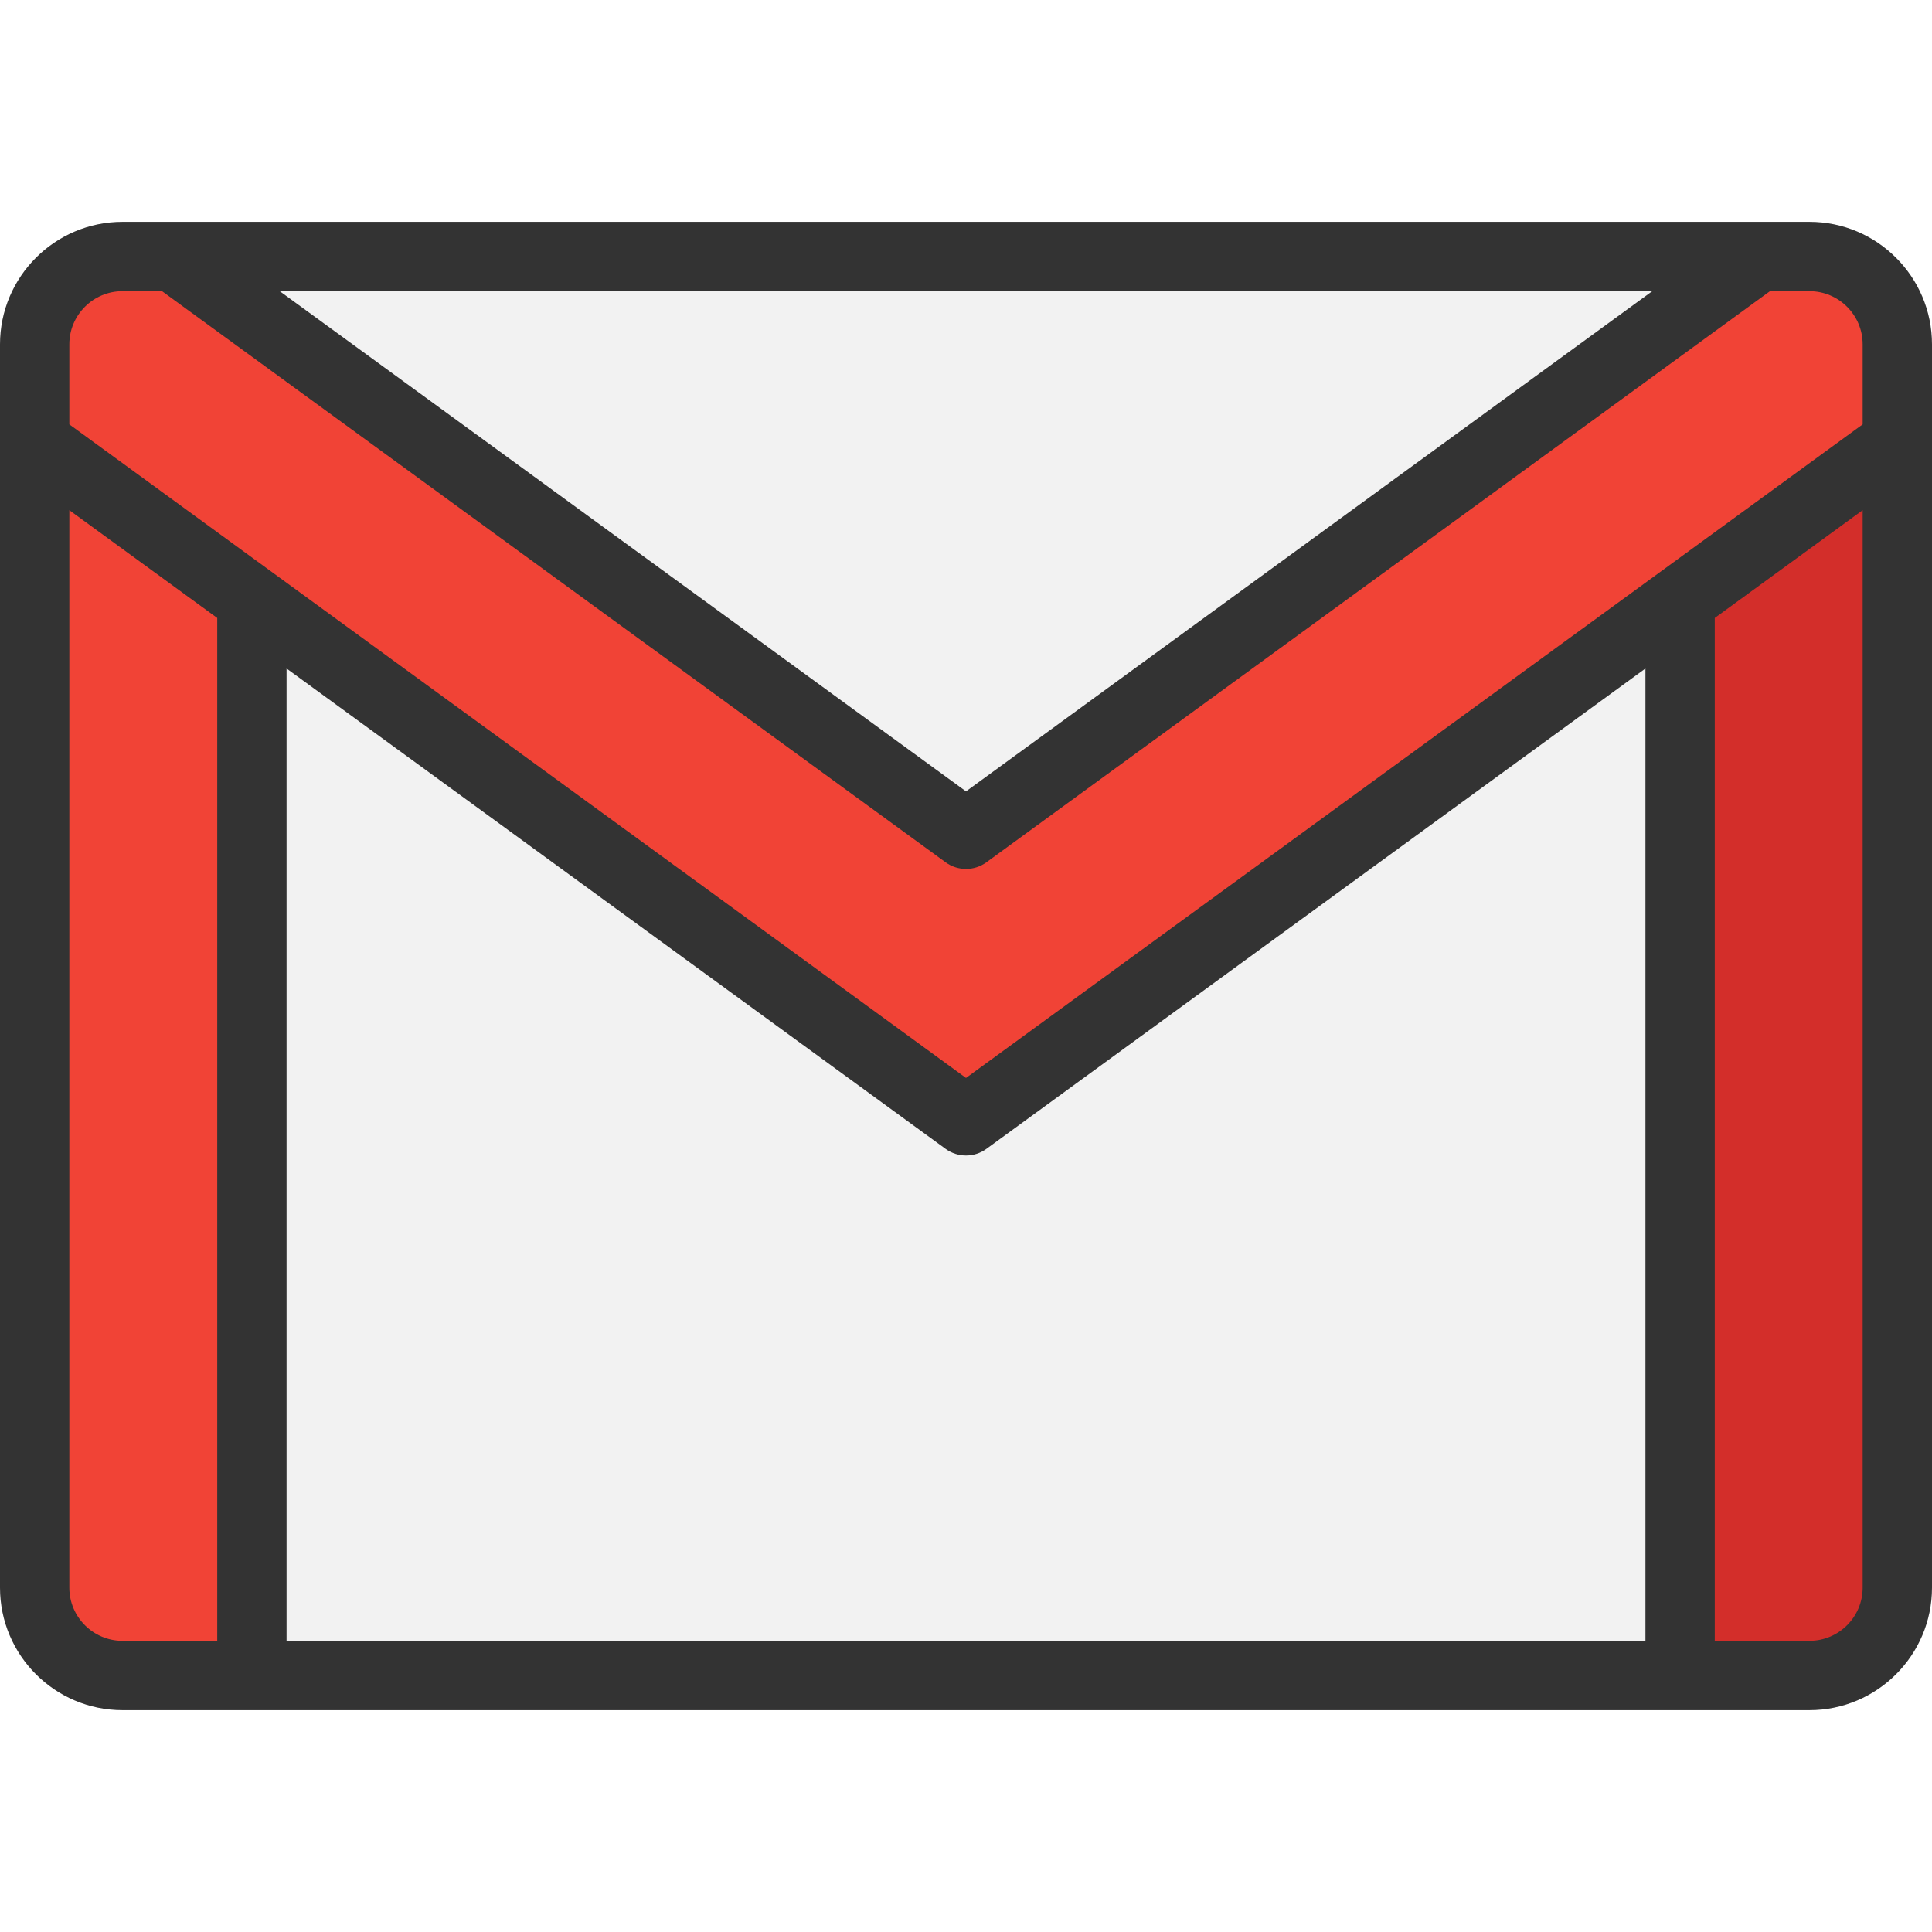
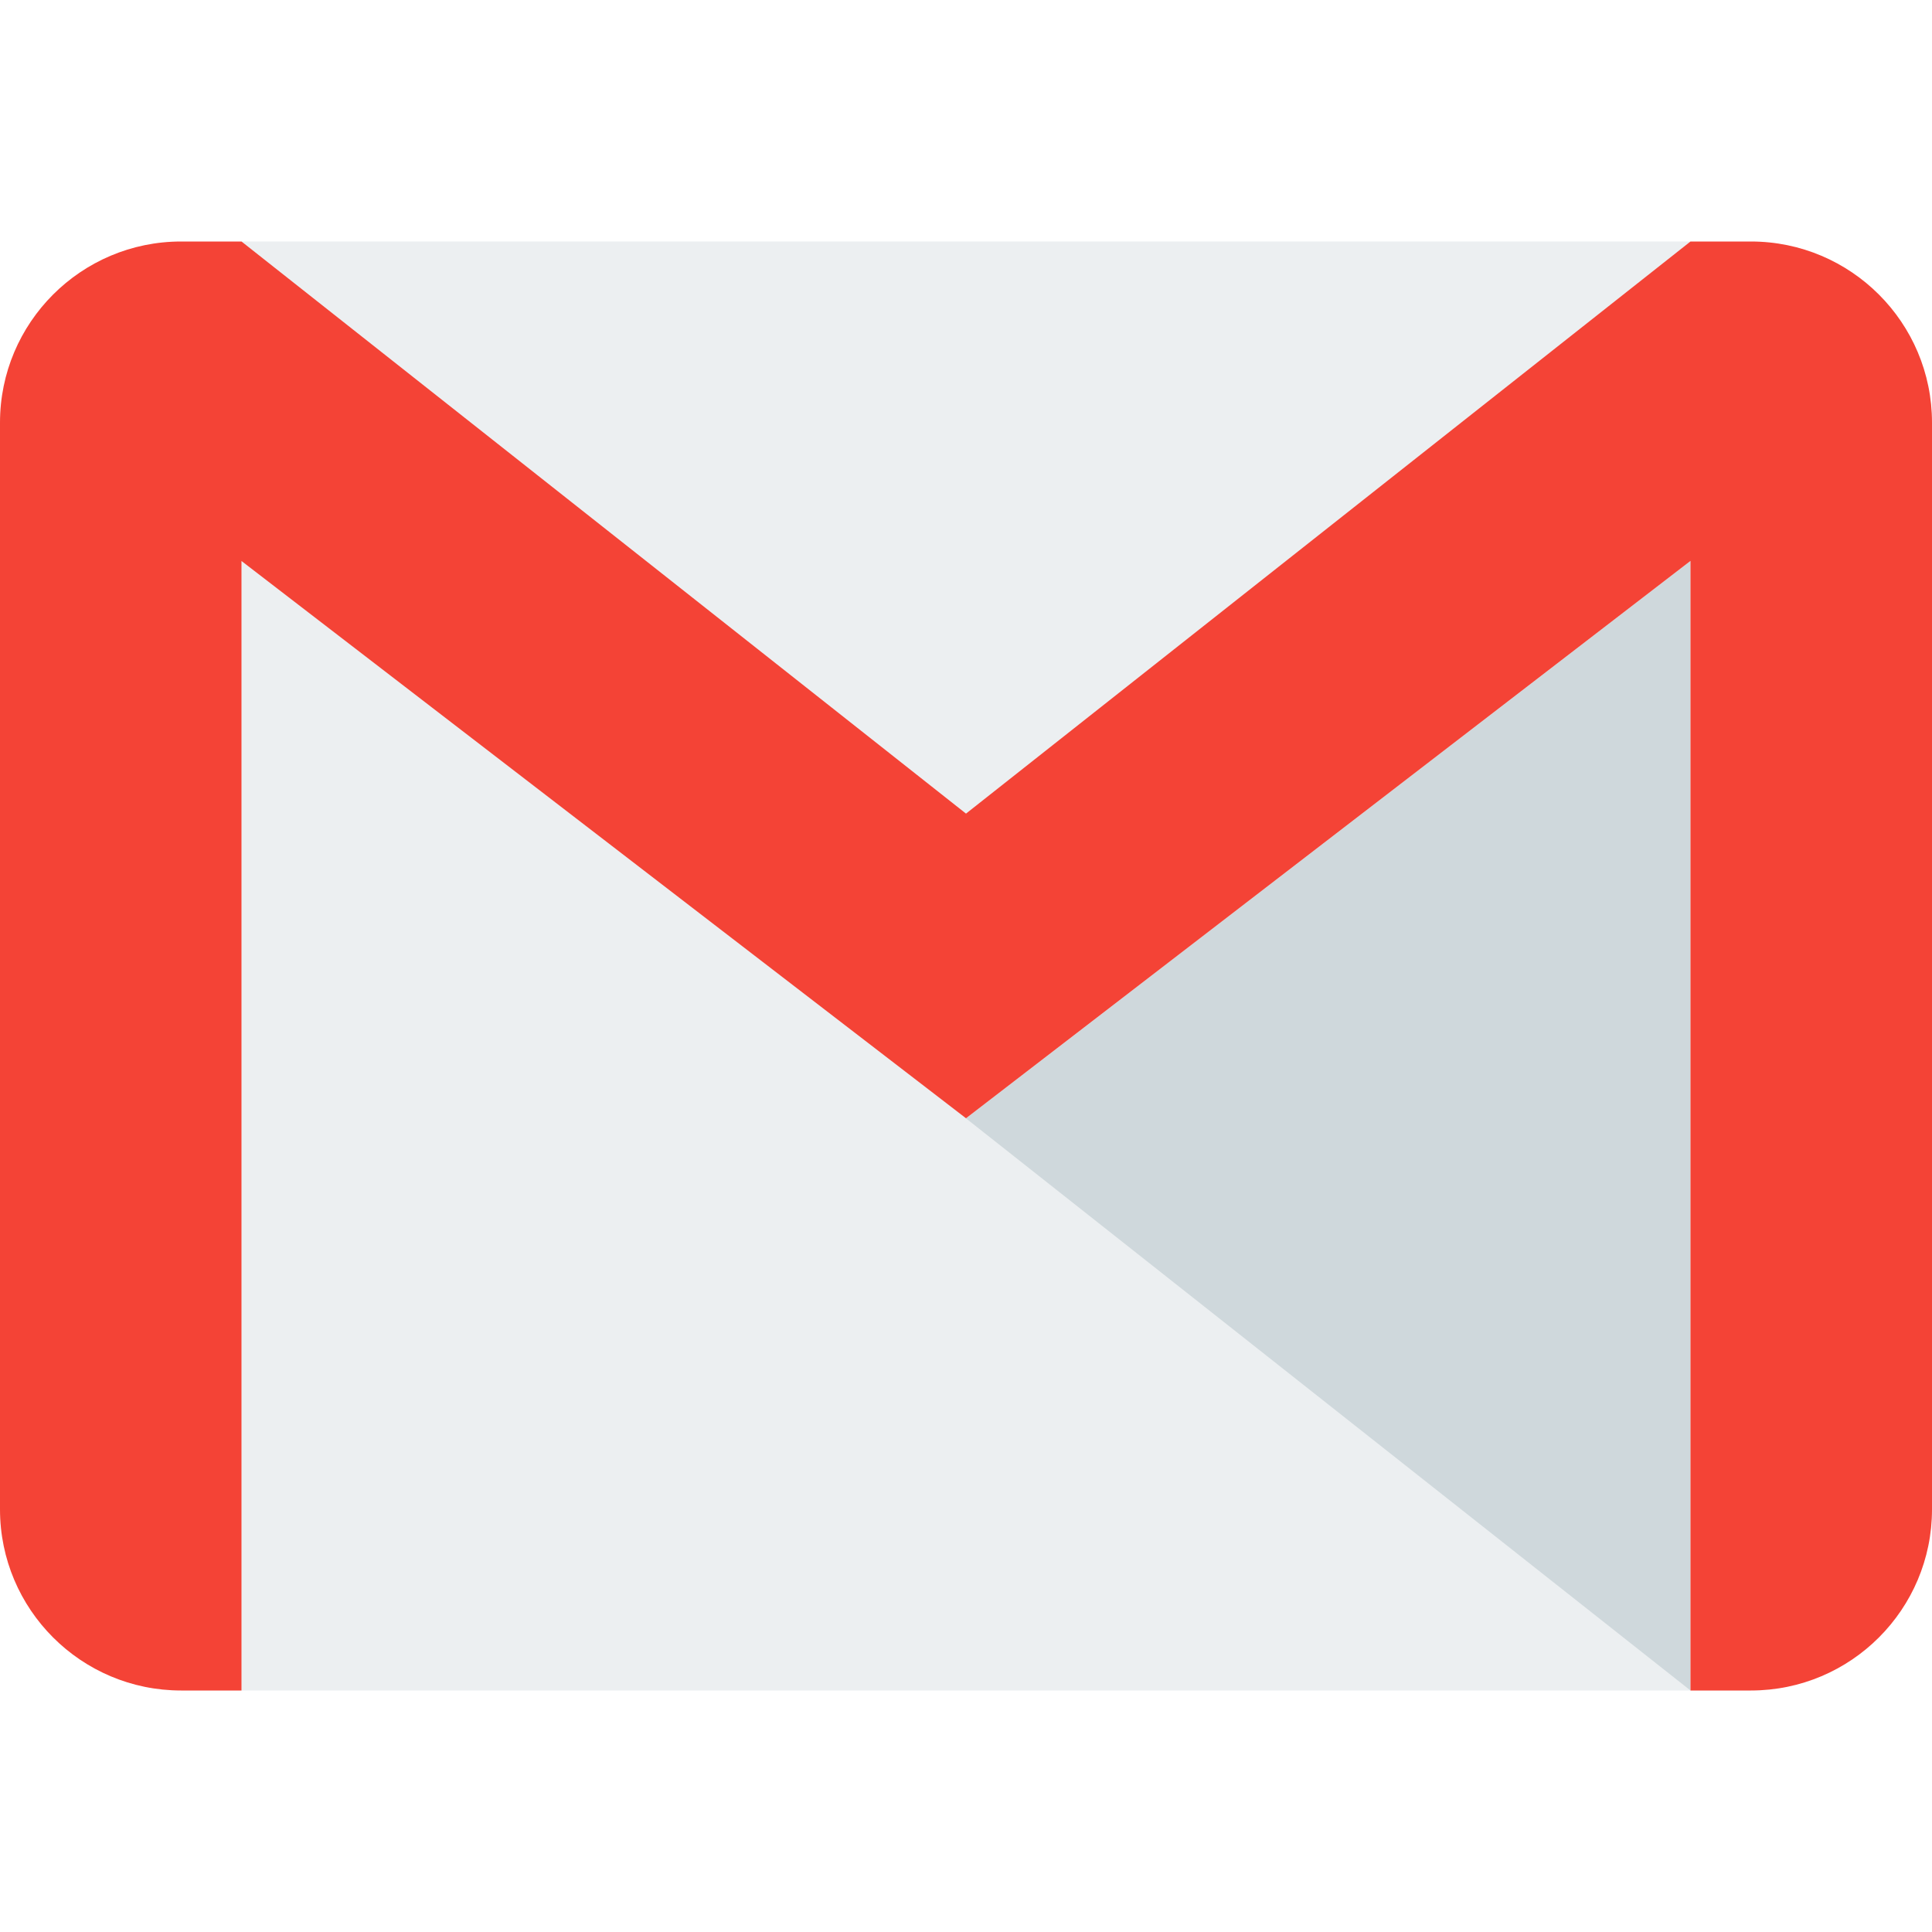
- <svg xmlns="http://www.w3.org/2000/svg" version="1.1" id="Layer_1" x="0px" y="0px" viewBox="0 0 512 512" style="enable-background:new 0 0 512 512;" xml:space="preserve">
-   <g>
-     <polygon style="fill:#F2F2F2;" points="445.244,159.1 445.244,444.019 66.756,444.019 66.756,159.1 256,297.033  " />
-     <polygon style="fill:#F2F2F2;" points="466.067,67.981 256,221.091 45.933,67.981 256,67.981  " />
-   </g>
-   <g>
-     <path style="fill:#F14336;" d="M66.756,159.1v284.919H32.459c-12.849,0-23.273-10.424-23.273-23.273V117.135L66.756,159.1z" />
-     <path style="fill:#F14336;" d="M502.813,91.254v25.882L445.244,159.1L256,297.033L66.756,159.1L9.187,117.135V91.254   c0-12.849,10.424-23.273,23.273-23.273h13.474L256,221.091l210.067-153.11h13.461C492.39,67.981,502.813,78.405,502.813,91.254z" />
-   </g>
-   <path style="fill:#D32E2A;" d="M502.813,117.135v303.611c0,12.849-10.424,23.273-23.285,23.273h-34.284V159.1L502.813,117.135z" />
-   <path style="fill:#333333;" d="M479.528,58.794H32.459C14.561,58.794,0,73.356,0,91.254v329.493  c0,17.898,14.561,32.459,32.459,32.459h447.069c17.905,0,32.472-14.561,32.472-32.459V91.254  C512,73.356,497.434,58.794,479.528,58.794z M437.867,77.167L256,209.723L74.133,77.167H437.867z M18.373,420.746V135.2  l39.196,28.569v271.064h-25.11C24.692,434.833,18.373,428.513,18.373,420.746z M436.057,434.833H75.943V177.161L250.59,304.457  c1.611,1.175,3.511,1.763,5.41,1.763c1.9,0,3.8-0.588,5.41-1.763l174.647-127.297V434.833z M493.627,420.746  c0,7.767-6.324,14.086-14.098,14.086h-25.098V163.769l39.196-28.569V420.746z M493.627,112.464L256,285.665L18.373,112.464v-21.21  c0-7.767,6.319-14.086,14.086-14.086h10.481L250.59,228.515c1.612,1.175,3.51,1.763,5.41,1.763c1.9,0,3.798-0.588,5.41-1.763  L469.059,77.167h10.469c7.774,0,14.098,6.319,14.098,14.086V112.464z" />
+ <svg xmlns="http://www.w3.org/2000/svg" version="1.1" id="Capa_1" x="0px" y="0px" viewBox="0 0 512 512" style="enable-background:new 0 0 512 512;" xml:space="preserve">
+   <rect x="64" y="64" style="fill:#ECEFF1;" width="384" height="384" />
+   <polygon style="fill:#CFD8DC;" points="256,296.384 448,448 448,148.672 " />
+   <path style="fill:#F44336;" d="M464,64h-16L256,215.616L64,64H48C21.504,64,0,85.504,0,112v288c0,26.496,21.504,48,48,48h16V148.672  l192,147.68L448,148.64V448h16c26.496,0,48-21.504,48-48V112C512,85.504,490.496,64,464,64z" />
  <g>
</g>
  <g>
</g>
  <g>
</g>
  <g>
</g>
  <g>
</g>
  <g>
</g>
  <g>
</g>
  <g>
</g>
  <g>
</g>
  <g>
</g>
  <g>
</g>
  <g>
</g>
  <g>
</g>
  <g>
</g>
  <g>
</g>
</svg>
